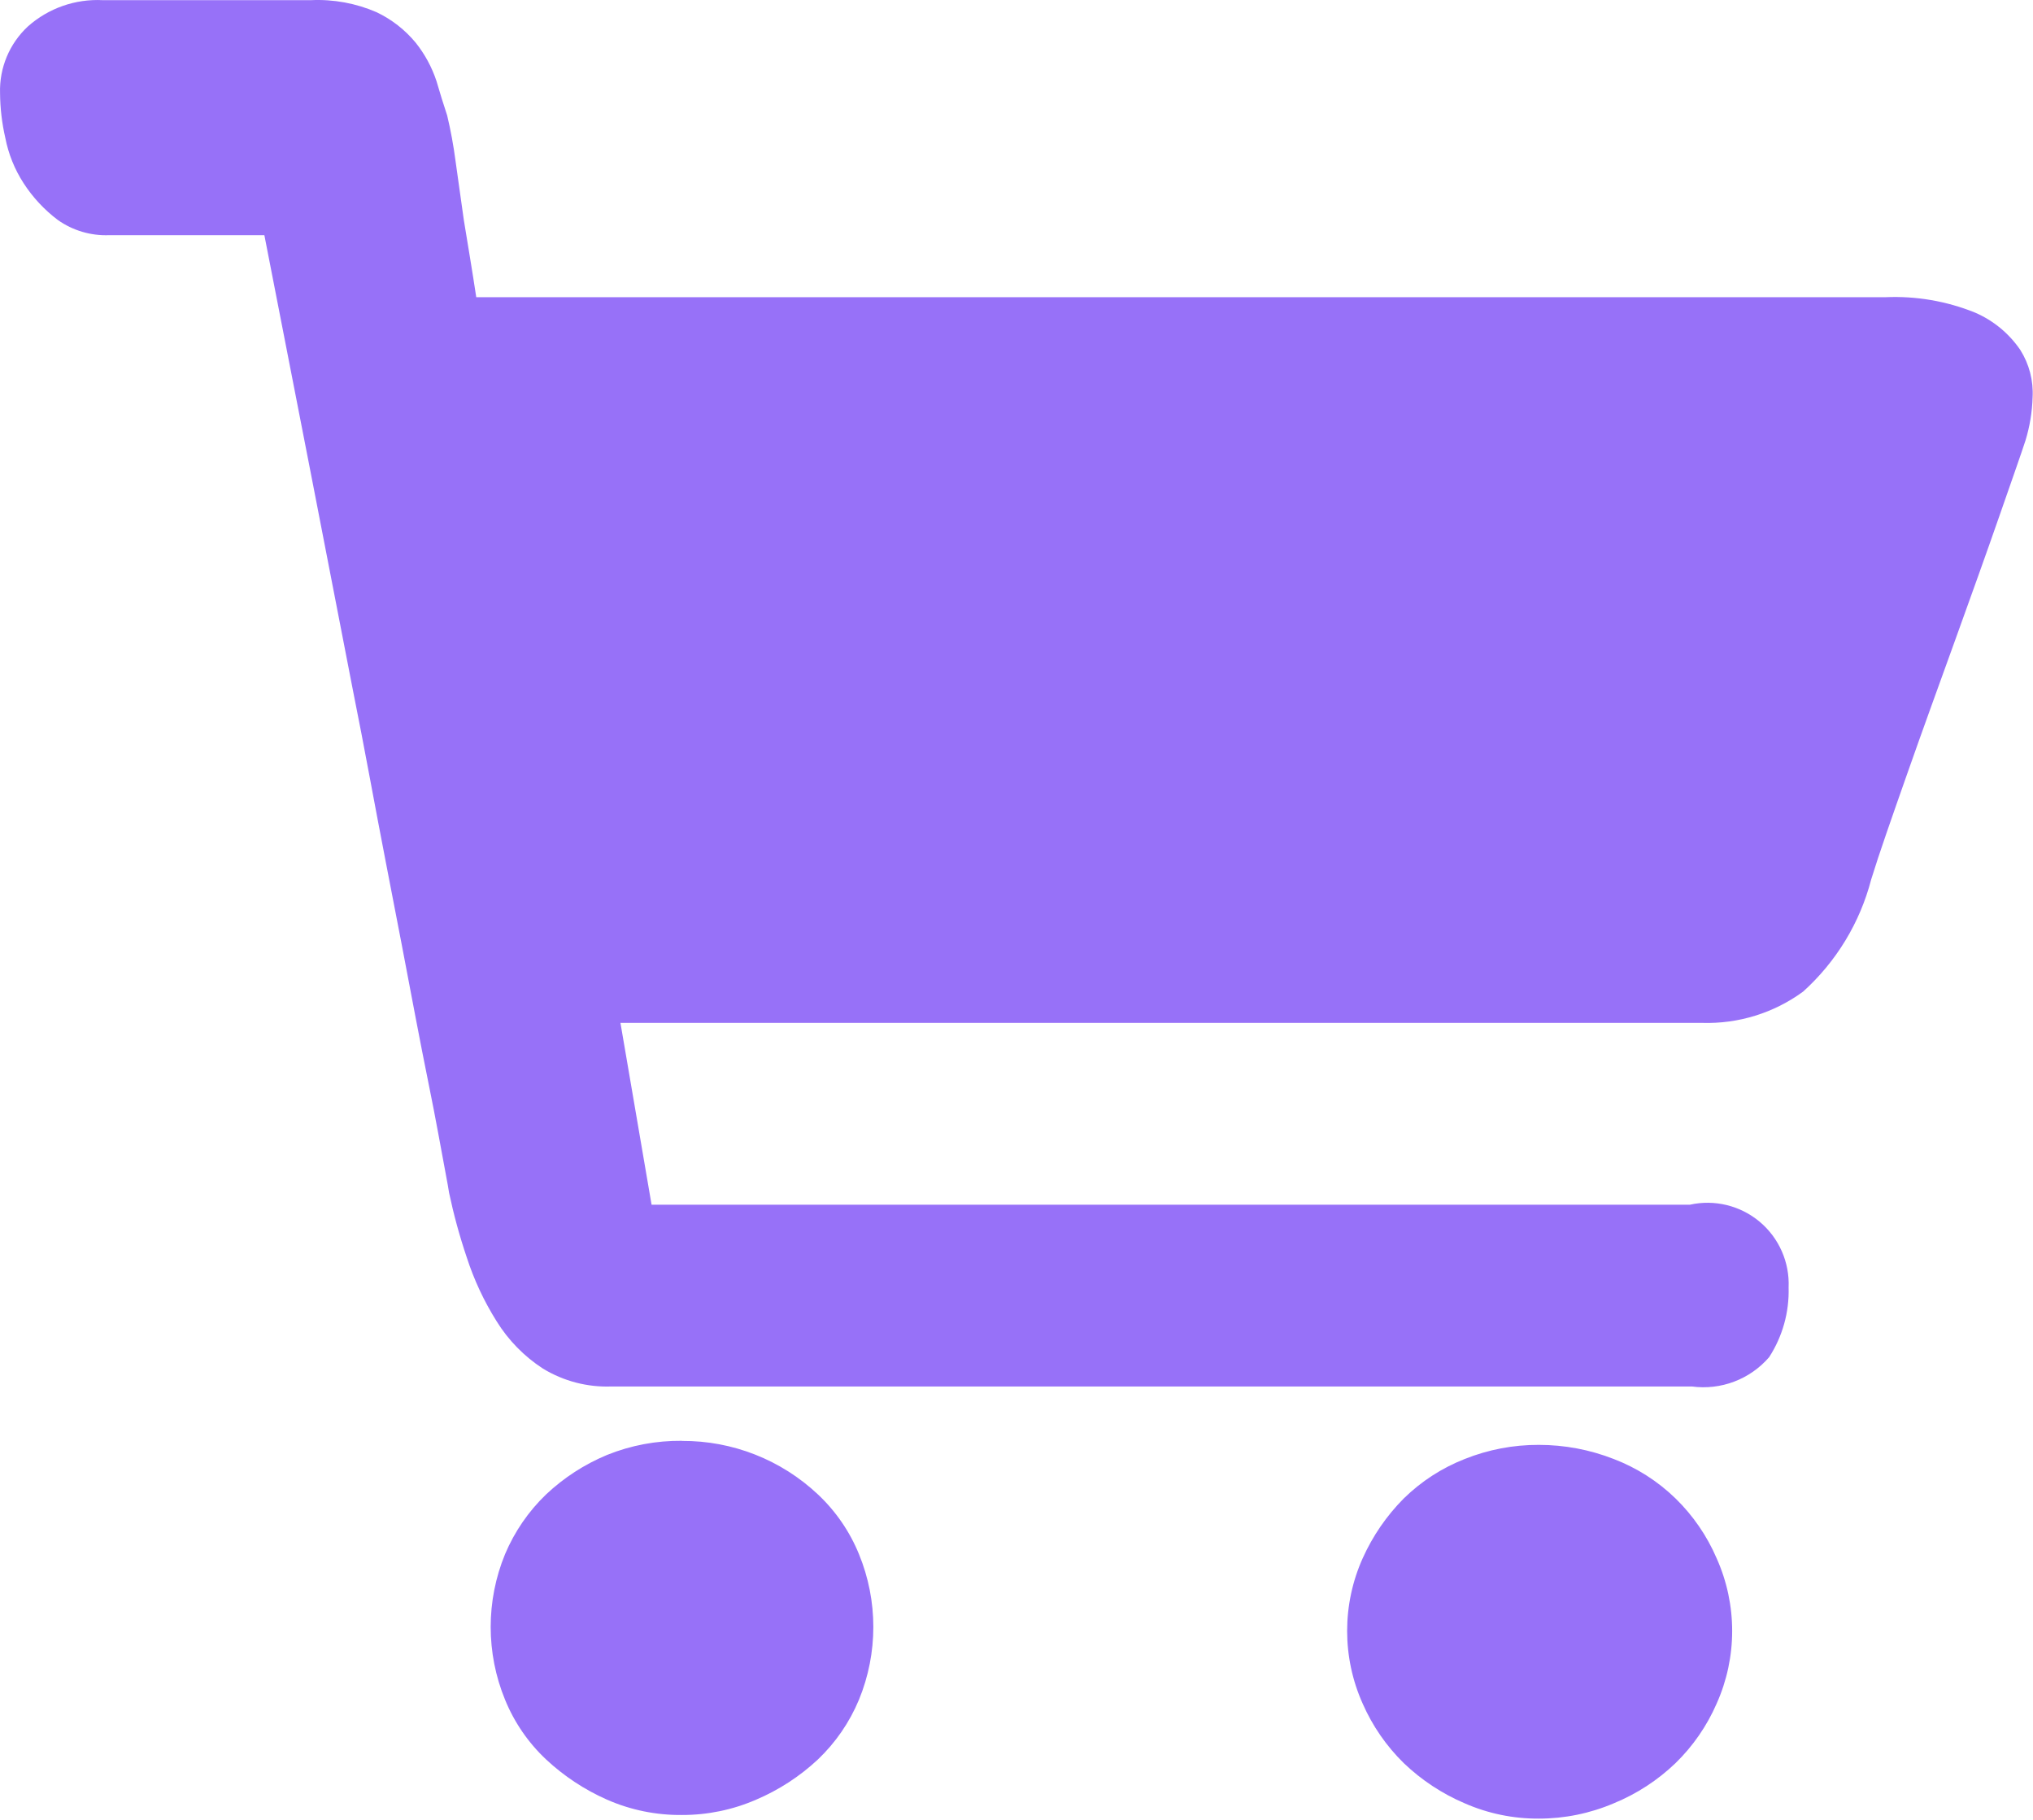
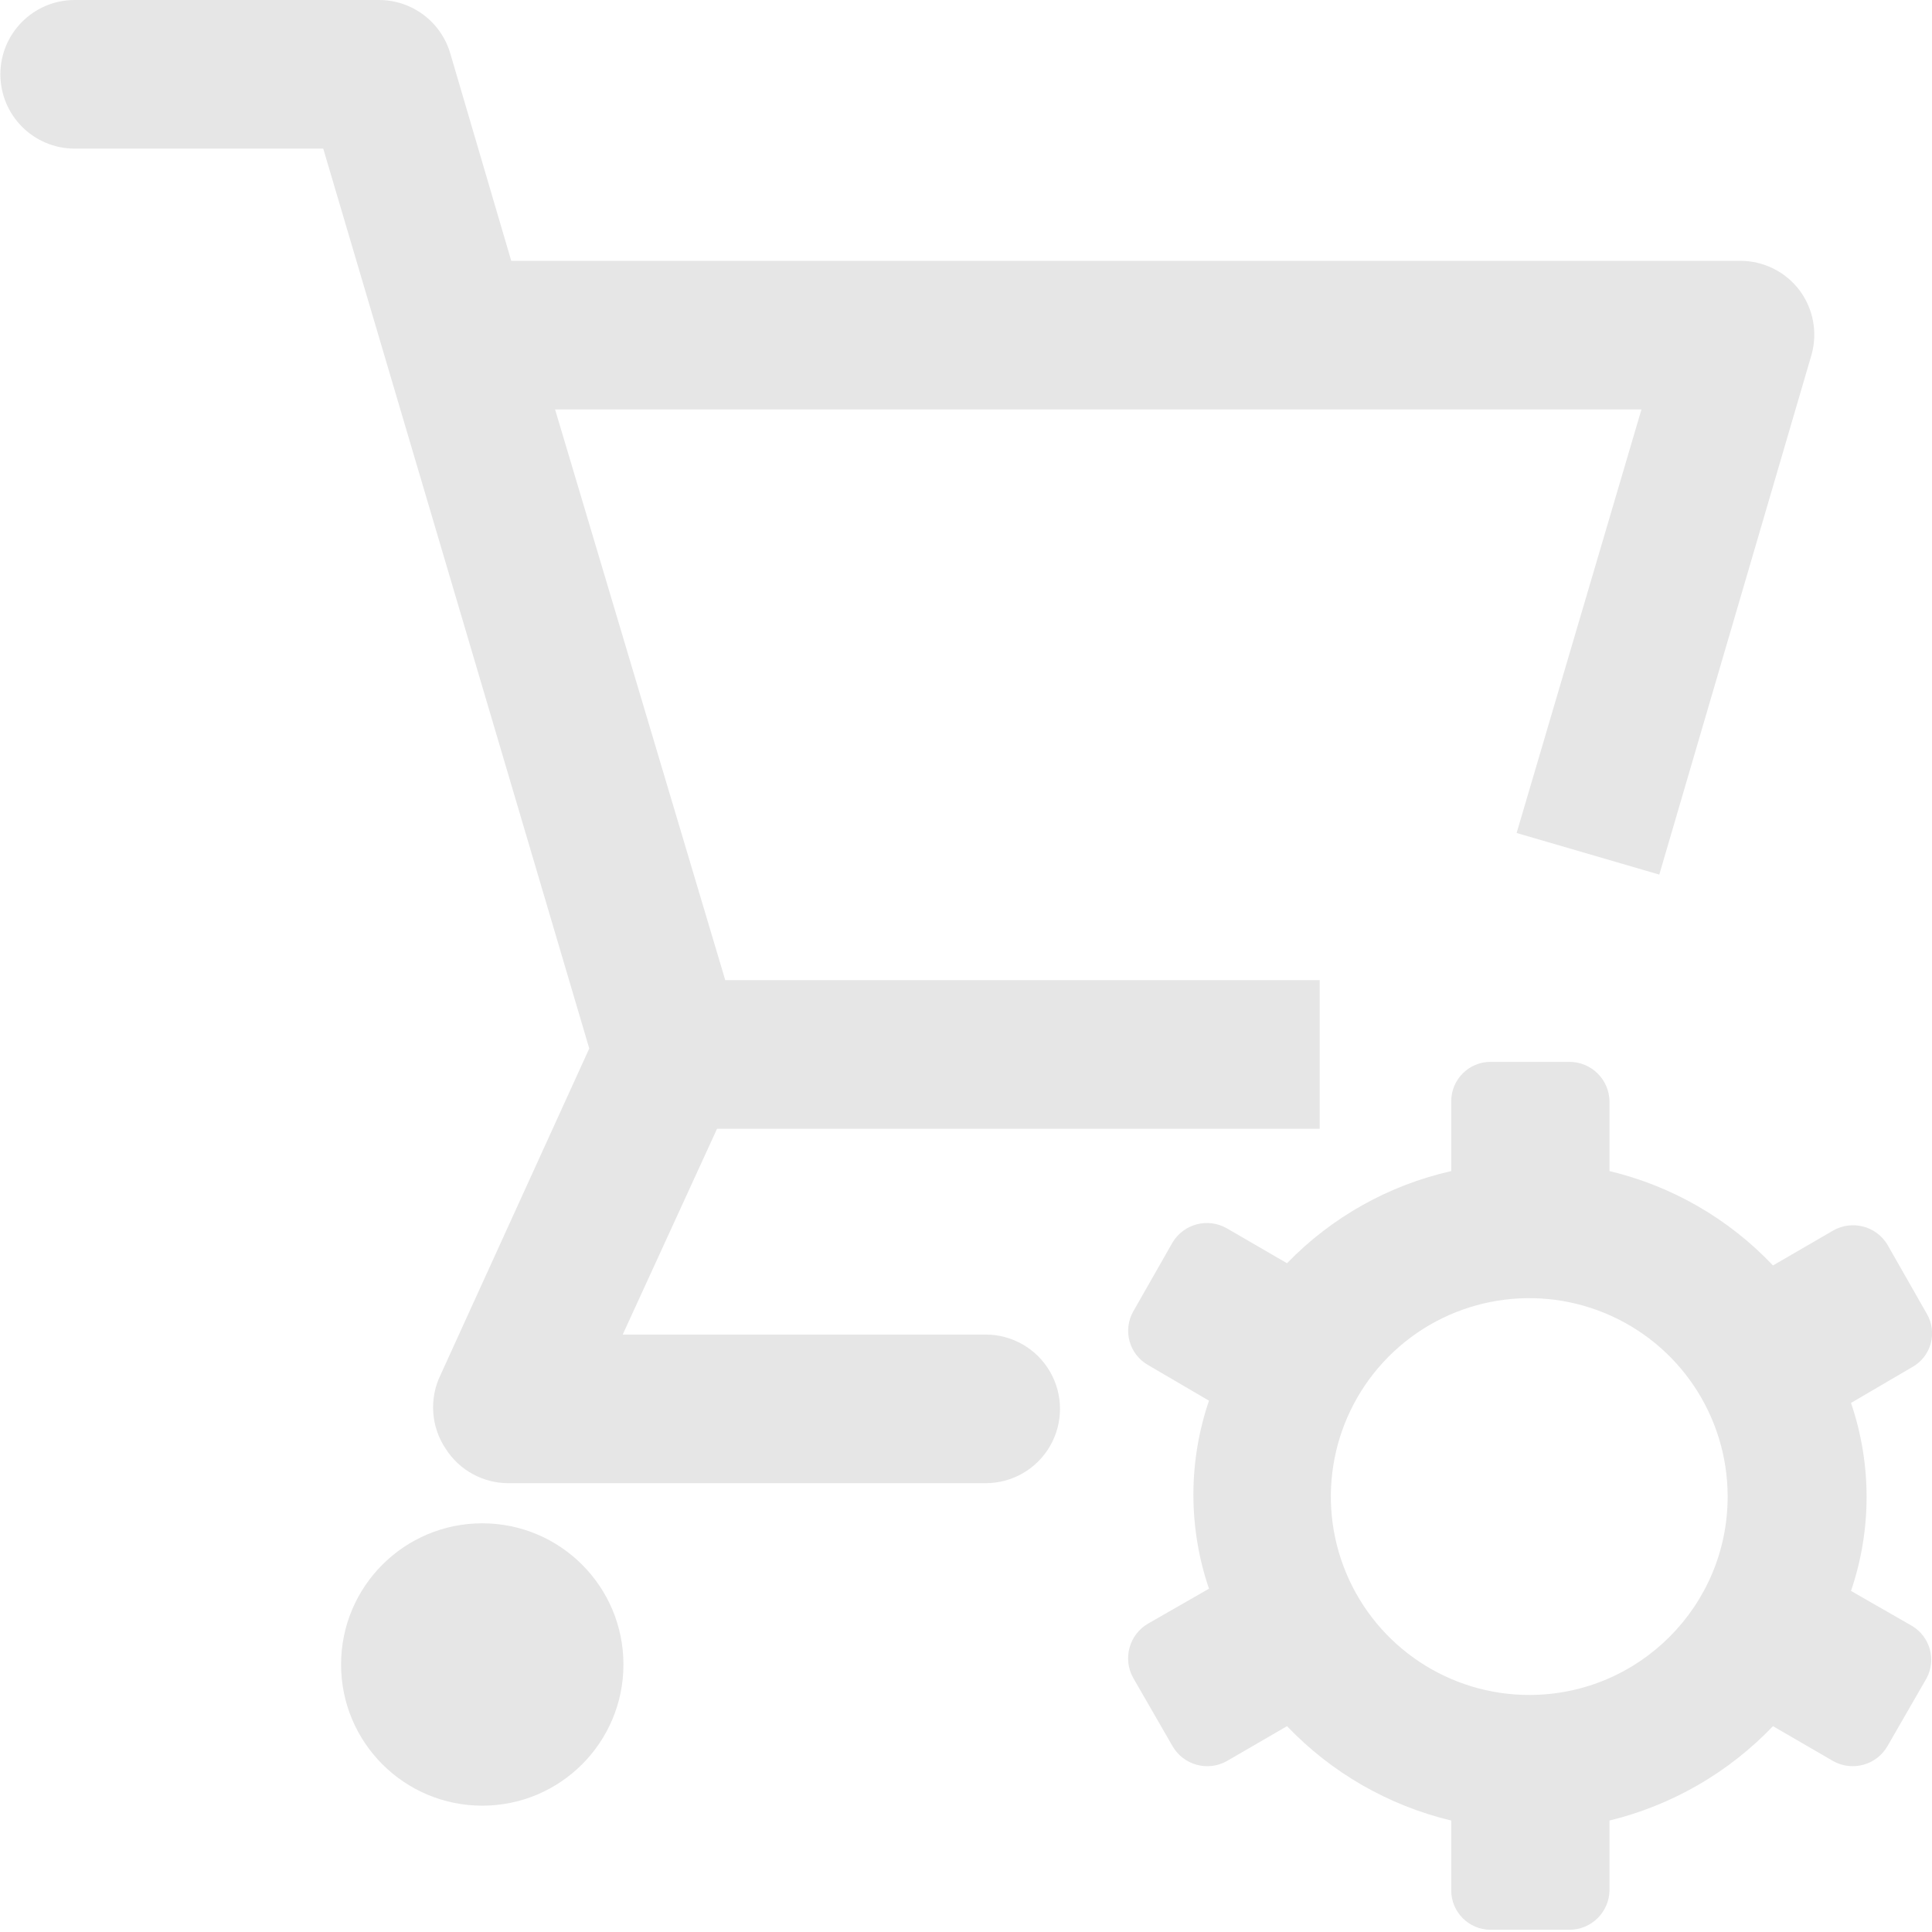
- <svg xmlns="http://www.w3.org/2000/svg" t="1737552167260" class="icon" viewBox="0 0 1144 1024" version="1.1" p-id="7018" width="223.438" height="200">
-   <path d="M383.746 810.802a110.691 110.691 0 0 1 76.503 30.095 95.764 95.764 0 0 1 23.113 33.647 107.742 107.742 0 0 1 0 81.86 98.833 98.833 0 0 1-23.113 33.647 119.358 119.358 0 0 1-34.79 22.632 104.07 104.07 0 0 1-41.712 8.607 102.324 102.324 0 0 1-42.134-8.607 123.391 123.391 0 0 1-34.309-22.632 95.643 95.643 0 0 1-23.113-33.647 107.742 107.742 0 0 1 0-81.86 101.121 101.121 0 0 1 23.113-33.647 113.46 113.46 0 0 1 34.309-22.21 109.668 109.668 0 0 1 42.134-7.945z m482.189 2.227a115.506 115.506 0 0 1 42.134 7.945 102.324 102.324 0 0 1 34.79 22.21 104.973 104.973 0 0 1 23.113 33.647 100.037 100.037 0 0 1 0 81.799 105.635 105.635 0 0 1-23.113 33.466 110.992 110.992 0 0 1-34.79 22.632 107.32 107.32 0 0 1-42.134 8.607 102.324 102.324 0 0 1-41.712-8.607 114.363 114.363 0 0 1-34.309-22.632 106.959 106.959 0 0 1-23.113-33.466 100.037 100.037 0 0 1 0-81.799 113.941 113.941 0 0 1 23.113-33.647 102.324 102.324 0 0 1 34.309-22.21 111.173 111.173 0 0 1 41.712-7.945z m194.898-645.788a120.382 120.382 0 0 1 50.44 8.607 59.168 59.168 0 0 1 25.581 21.067 45.324 45.324 0 0 1 6.922 26.665 92.152 92.152 0 0 1-4.033 24.377c-2.227 6.862-7.163 20.886-14.566 42.134s-15.71 44.421-24.919 69.942-18.358 50.621-27.146 75.66-15.71 44.662-20.164 59.168a128.387 128.387 0 0 1-38.342 63.14 91.37 91.37 0 0 1-56.76 17.576H349.136l17.516 102.324h584.212a45.685 45.685 0 0 1 55.616 46.588 68.437 68.437 0 0 1-10.955 39.184 48.815 48.815 0 0 1-43.518 16.492H344.261a69.159 69.159 0 0 1-38.823-10.112 85.29 85.29 0 0 1-26.002-26.604 160.168 160.168 0 0 1-16.853-36.115 319.914 319.914 0 0 1-9.871-36.115c-0.662-4.635-2.889-15.589-6.019-32.985s-7.825-39.184-12.76-65.307-10.533-55.436-16.793-87.578-12.038-64.645-18.599-97.208q-22.21-114.844-49.778-255.811h-87.277a46.889 46.889 0 0 1-28.952-8.547 80.957 80.957 0 0 1-19.261-20.706 72.229 72.229 0 0 1-10.293-25.521A115.988 115.988 0 0 1 0.03 52.397 49.116 49.116 0 0 1 15.739 14.838 58.867 58.867 0 0 1 57.873 0.091h117.071a83.063 83.063 0 0 1 37.017 6.802 64.585 64.585 0 0 1 21.97 17.154 69.882 69.882 0 0 1 11.677 21.548 535.699 535.699 0 0 0 6.019 19.381 247.505 247.505 0 0 1 4.695 25.521l4.695 33.406c2.227 13.663 4.695 28.169 6.982 43.337h792.774z" fill="#9771F8" p-id="7019" />
+ <svg xmlns="http://www.w3.org/2000/svg" t="1745078573821" class="icon" viewBox="0 0 1024 1024" version="1.1" p-id="23656" width="200" height="200">
+   <path d="M255.606 882.215m-74.831 0a74.831 74.831 0 1 0 149.662 0 74.831 74.831 0 1 0-149.662 0Z" p-id="23657" fill="#e6e6e6" />
+   <path d="M953.895 153.994a39.385 39.385 0 0 0-31.508-15.754H270.966L238.671 28.357A39.385 39.385 0 0 0 200.862 0H39.385a39.385 39.385 0 0 0 0 78.769h131.938l140.997 476.948-78.769 172.898a39.385 39.385 0 0 0 2.757 39.385 39.385 39.385 0 0 0 33.083 18.117h252.849a39.385 39.385 0 1 0 0-78.769H330.043l50.018-109.095h319.409v-78.769h-315.077L294.203 217.009h575.803l-66.166 224.492 75.618 22.055 80.738-275.692a39.385 39.385 0 0 0-6.302-33.871z" p-id="23658" fill="#e6e6e6" />
+   <path d="M1013.366 861.735l-32.295-18.511a154.388 154.388 0 0 0 0-99.643l32.295-18.905a20.48 20.48 0 0 0 7.877-28.357l-20.874-36.628a21.268 21.268 0 0 0-28.751-7.483l-31.902 18.511a175.262 175.262 0 0 0-86.646-50.018v-37.022a21.268 21.268 0 0 0-21.268-20.874h-41.748a20.874 20.874 0 0 0-20.874 20.874v37.022A174.868 174.868 0 0 0 682.142 669.538l-31.902-18.511a21.268 21.268 0 0 0-28.751 7.483l-20.874 36.628a20.874 20.874 0 0 0 7.877 28.357l32.295 18.905a154.388 154.388 0 0 0 0 99.643l-32.295 18.511a21.268 21.268 0 0 0-7.877 28.751l20.874 36.234a21.268 21.268 0 0 0 28.751 7.877l31.902-18.511a177.625 177.625 0 0 0 87.04 50.018v37.022a20.874 20.874 0 0 0 20.874 20.874h41.748a21.268 21.268 0 0 0 21.268-20.874v-37.022a178.412 178.412 0 0 0 86.646-50.018l31.902 18.511a21.268 21.268 0 0 0 28.751-7.877l20.874-36.234a20.874 20.874 0 0 0-7.877-27.569z m-202.437 36.628a105.157 105.157 0 1 1 104.763-105.157 105.157 105.157 0 0 1-104.763 105.157z" p-id="23659" fill="#e6e6e6" />
</svg>
